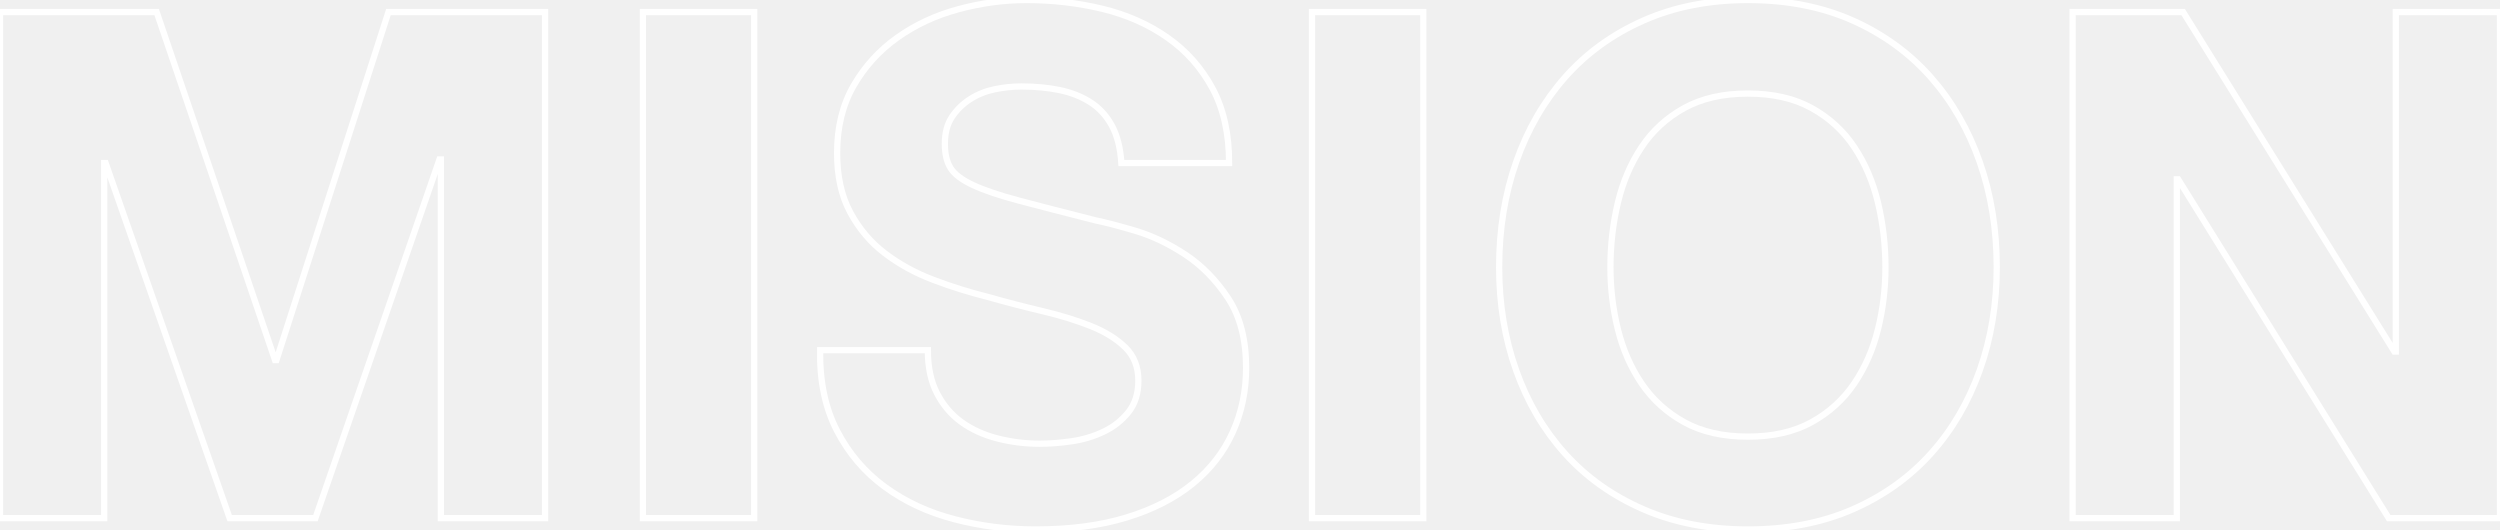
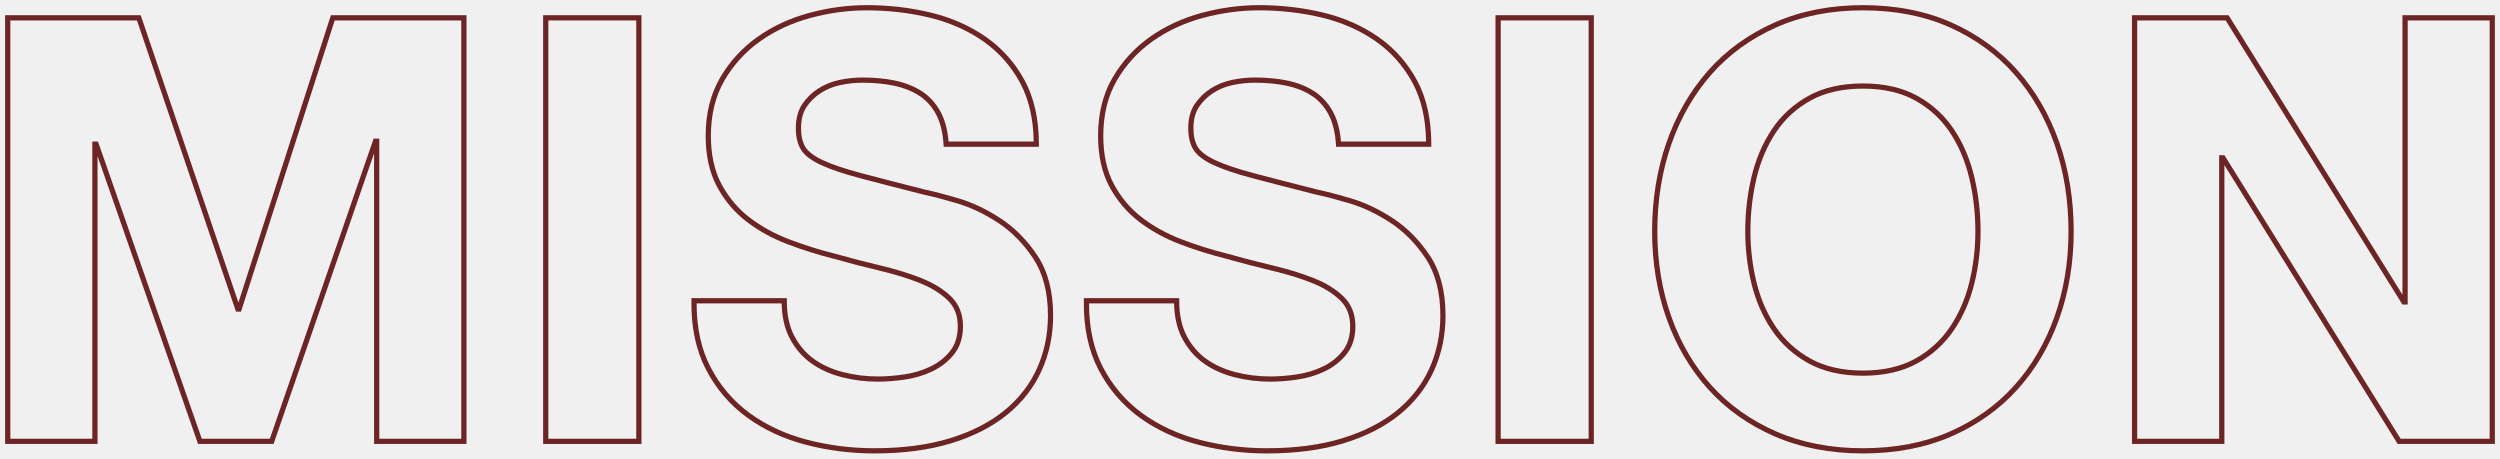
- <svg xmlns="http://www.w3.org/2000/svg" version="1.1" id="Layer_1" x="0px" y="0px" width="542.972px" height="115px" viewBox="0 0 542.972 115" enable-background="new 0 0 542.972 115" xml:space="preserve">
+ <svg xmlns="http://www.w3.org/2000/svg" version="1.1" id="Layer_1" x="0px" y="0px" width="975.83px" height="179px" viewBox="-137.472 -27 975.83 179" enable-background="new -137.472 -27 975.83 179" xml:space="preserve">
  <g>
-     <polygon fill="none" stroke="#FFFFFF" stroke-width="1.357" stroke-miterlimit="10" points="34.023,2.618 59.732,78.206    60.04,78.206 84.364,2.618 118.386,2.618 118.386,112.536 95.755,112.536 95.755,34.639 95.448,34.639 68.506,112.536    49.878,112.536 22.938,35.408 22.629,35.408 22.629,112.536 0,112.536 0,2.618  " />
-     <rect x="139.631" y="2.618" fill="none" stroke="#FFFFFF" stroke-width="1.357" stroke-miterlimit="10" width="24.169" height="109.918" />
-     <path fill="none" stroke="#FFFFFF" stroke-width="1.357" stroke-miterlimit="10" d="M203.519,85.442   c1.332,2.566,3.103,4.644,5.312,6.234c2.205,1.593,4.796,2.771,7.773,3.54c2.977,0.771,6.055,1.155,9.237,1.155   c2.155,0,4.465-0.178,6.928-0.539c2.464-0.358,4.772-1.051,6.929-2.078c2.154-1.025,3.949-2.437,5.387-4.233   c1.436-1.795,2.156-4.079,2.156-6.851c0-2.976-0.95-5.388-2.849-7.235c-1.9-1.848-4.388-3.388-7.466-4.619   c-3.079-1.231-6.57-2.309-10.469-3.233c-3.902-0.923-7.852-1.948-11.854-3.078c-4.106-1.025-8.11-2.283-12.01-3.771   c-3.901-1.487-7.388-3.411-10.468-5.773c-3.079-2.359-5.569-5.312-7.466-8.853c-1.901-3.54-2.849-7.824-2.849-12.855   c0-5.643,1.205-10.544,3.617-14.7c2.411-4.157,5.566-7.621,9.469-10.392c3.899-2.771,8.313-4.823,13.239-6.157S217.99,0,222.917,0   c5.746,0,11.263,0.644,16.55,1.925c5.284,1.284,9.979,3.363,14.086,6.235c4.104,2.874,7.362,6.542,9.775,11.007   c2.41,4.464,3.618,9.88,3.618,16.241h-23.4c-0.206-3.283-0.9-6.004-2.078-8.159c-1.182-2.155-2.747-3.849-4.695-5.08   c-1.951-1.231-4.184-2.103-6.697-2.617c-2.516-0.513-5.261-0.77-8.236-0.77c-1.95,0-3.901,0.207-5.85,0.615   c-1.951,0.412-3.722,1.131-5.312,2.156c-1.592,1.026-2.9,2.309-3.926,3.848c-1.027,1.54-1.539,3.491-1.539,5.851   c0,2.155,0.409,3.901,1.231,5.234c0.82,1.334,2.437,2.566,4.85,3.694c2.41,1.131,5.746,2.259,10.006,3.387   c4.258,1.131,9.827,2.566,16.704,4.311c2.052,0.411,4.899,1.155,8.545,2.232c3.641,1.078,7.259,2.798,10.853,5.157   c3.591,2.362,6.696,5.519,9.314,9.469c2.616,3.951,3.925,9.005,3.925,15.163c0,5.029-0.977,9.699-2.925,14.01   c-1.951,4.31-4.85,8.032-8.698,11.161c-3.849,3.132-8.62,5.568-14.317,7.313c-5.696,1.744-12.292,2.617-19.781,2.617   c-6.058,0-11.932-0.746-17.629-2.232c-5.694-1.486-10.726-3.822-15.086-7.005c-4.363-3.18-7.828-7.235-10.392-12.161   c-2.567-4.928-3.799-10.776-3.694-17.551h23.399C201.517,79.745,202.184,82.878,203.519,85.442z" />
-     <rect x="284.956" y="2.618" fill="none" stroke="#FFFFFF" stroke-width="1.357" stroke-miterlimit="10" width="24.17" height="109.918" />
-     <path fill="none" stroke="#FFFFFF" stroke-width="1.357" stroke-miterlimit="10" d="M329.292,35.178   c2.464-7.028,6.004-13.163,10.622-18.396c4.618-5.234,10.289-9.338,17.012-12.316C363.647,1.489,371.217,0,379.633,0   c8.518,0,16.112,1.489,22.785,4.465c6.67,2.979,12.315,7.082,16.934,12.316c4.618,5.233,8.159,11.368,10.622,18.396   c2.464,7.031,3.694,14.651,3.694,22.861c0,8.005-1.23,15.472-3.694,22.399c-2.463,6.928-6.004,12.958-10.622,18.089   c-4.618,5.133-10.264,9.16-16.934,12.085c-6.673,2.925-14.268,4.388-22.785,4.388c-8.416,0-15.986-1.463-22.707-4.388   c-6.723-2.925-12.394-6.952-17.012-12.085c-4.618-5.131-8.158-11.161-10.622-18.089s-3.694-14.395-3.694-22.399   C325.598,49.829,326.829,42.209,329.292,35.178z M351.383,71.51c1.078,4.363,2.796,8.289,5.157,11.776   c2.36,3.49,5.44,6.288,9.237,8.391c3.796,2.104,8.414,3.155,13.855,3.155c5.439,0,10.058-1.051,13.855-3.155   c3.796-2.103,6.875-4.9,9.236-8.391c2.36-3.487,4.08-7.413,5.157-11.776c1.079-4.361,1.617-8.853,1.617-13.471   c0-4.823-0.538-9.491-1.617-14.009c-1.077-4.517-2.797-8.545-5.157-12.086c-2.361-3.541-5.44-6.362-9.236-8.467   c-3.798-2.103-8.416-3.156-13.855-3.156c-5.441,0-10.06,1.054-13.855,3.156c-3.797,2.104-6.877,4.926-9.237,8.467   c-2.361,3.541-4.079,7.569-5.157,12.086c-1.077,4.518-1.615,9.186-1.615,14.009C349.768,62.657,350.306,67.148,351.383,71.51z" />
-     <polygon fill="none" stroke="#FFFFFF" stroke-width="1.357" stroke-miterlimit="10" points="474.158,2.618 520.034,76.358    520.342,76.358 520.342,2.618 542.972,2.618 542.972,112.536 518.802,112.536 473.081,38.95 472.772,38.95 472.772,112.536    450.141,112.536 450.141,2.618  " />
+     <path fill="#6C2424" d="M44.619,146.293H8.541V32.851l-39.234,113.442h-29.469L-99.398,33.96v112.333h-36.076V-21.064h52.92   l38.147,112.156L-8.316-21.064h52.935V146.293z M10.583,144.251h31.994V-19.022H-6.828L-43.41,94.661h-1.938L-84.014-19.022   h-49.418v163.273h31.991v-116h2.21l40.517,116h26.565L8.372,27.095h2.211V144.251z" />
+     <path fill="#6C2424" d="M112.921,146.293H74.53V-21.064h38.392V146.293z M76.572,144.251h34.309V-19.022H76.572V144.251z" />
+     <path fill="#6C2424" d="M203.824,150c-9.142,0-18.148-1.143-26.771-3.393c-8.646-2.253-16.395-5.852-23.032-10.695   c-6.659-4.855-12.02-11.127-15.935-18.645c-3.922-7.528-5.829-16.573-5.671-26.882l0.015-1.007h37.218V90.4   c-0.002,5.368,0.972,9.961,2.894,13.651c1.922,3.7,4.506,6.736,7.681,9.019c3.184,2.305,7.001,4.042,11.35,5.167   c4.365,1.131,8.955,1.703,13.637,1.703c3.187,0,6.643-0.27,10.271-0.799c3.578-0.52,6.986-1.539,10.13-3.037   c3.075-1.464,5.682-3.511,7.745-6.084c2.002-2.499,3.018-5.754,3.018-9.667c0-4.229-1.3-7.549-3.976-10.147   c-2.752-2.678-6.417-4.939-10.896-6.731c-4.572-1.83-9.82-3.448-15.603-4.817c-5.863-1.386-11.877-2.947-17.871-4.64   c-6.15-1.535-12.267-3.455-18.149-5.7c-5.926-2.259-11.31-5.229-16-8.827c-4.726-3.62-8.598-8.21-11.509-13.642   c-2.923-5.445-4.405-12.112-4.405-19.816c0-8.632,1.877-16.243,5.578-22.622c3.686-6.354,8.574-11.719,14.533-15.948   c5.933-4.217,12.741-7.384,20.236-9.413c7.472-2.024,15.041-3.05,22.498-3.05c8.667,0,17.123,0.983,25.13,2.923   c8.03,1.952,15.273,5.161,21.529,9.534c6.278,4.396,11.329,10.084,15.015,16.907c3.692,6.838,5.565,15.22,5.565,24.911v1.021   h-37.172l-0.061-0.956c-0.299-4.762-1.308-8.748-3.001-11.845c-1.688-3.073-3.945-5.518-6.712-7.268   c-2.814-1.776-6.089-3.055-9.731-3.799c-3.701-0.753-7.8-1.136-12.183-1.136c-2.834,0-5.726,0.304-8.589,0.903   c-2.798,0.591-5.37,1.635-7.645,3.101c-2.264,1.461-4.151,3.309-5.608,5.495c-1.424,2.134-2.144,4.904-2.144,8.235   c0,3.038,0.571,5.508,1.698,7.336c1.123,1.826,3.431,3.564,6.859,5.167c3.545,1.664,8.55,3.355,14.877,5.033   c6.108,1.623,14.322,3.743,25.112,6.48c3.04,0.607,7.396,1.744,12.89,3.367c5.543,1.643,11.126,4.294,16.594,7.883   c5.49,3.612,10.302,8.5,14.298,14.532c4.029,6.086,6.073,13.946,6.073,23.367c0,7.67-1.51,14.898-4.489,21.49   c-2.989,6.604-7.487,12.377-13.368,17.158c-5.86,4.771-13.223,8.533-21.878,11.183C225.247,148.659,215.136,150,203.824,150z    M134.446,91.418c-0.02,9.55,1.814,17.925,5.451,24.905c3.767,7.236,8.924,13.271,15.327,17.938   c6.429,4.694,13.946,8.183,22.345,10.372c8.453,2.206,17.288,3.322,26.256,3.322c11.109,0,21.019-1.307,29.451-3.889   c8.403-2.573,15.532-6.213,21.188-10.814c5.634-4.581,9.938-10.104,12.795-16.416c2.86-6.324,4.309-13.274,4.309-20.65   c0-9.011-1.929-16.494-5.733-22.239c-3.843-5.799-8.459-10.493-13.72-13.952c-5.299-3.479-10.699-6.046-16.05-7.632   c-5.437-1.604-9.731-2.726-12.762-3.334c-10.849-2.752-19.069-4.874-25.185-6.498c-6.444-1.708-11.563-3.441-15.221-5.156   c-3.849-1.8-6.378-3.745-7.731-5.946c-1.328-2.154-2.002-4.984-2.002-8.405c0-3.742,0.838-6.893,2.486-9.367   c1.612-2.419,3.698-4.466,6.201-6.079c2.484-1.602,5.287-2.74,8.33-3.384c3.003-0.627,6.034-0.946,9.011-0.946   c4.518,0,8.755,0.397,12.59,1.177c3.885,0.796,7.389,2.166,10.412,4.073c3.063,1.936,5.556,4.631,7.412,8.013   c1.722,3.15,2.789,7.096,3.179,11.742h33.217c-0.126-8.916-1.911-16.624-5.312-22.92c-3.533-6.54-8.373-11.992-14.387-16.203   c-6.048-4.227-13.06-7.331-20.842-9.222c-7.851-1.901-16.144-2.865-24.649-2.865c-7.278,0-14.669,1.001-21.966,2.978   c-7.26,1.967-13.851,5.031-19.587,9.108c-5.718,4.06-10.412,9.21-13.95,15.309c-3.518,6.063-5.301,13.328-5.301,21.597   c0,7.364,1.4,13.706,4.163,18.852c2.773,5.175,6.458,9.544,10.952,12.986c4.534,3.479,9.744,6.352,15.486,8.54   c5.806,2.216,11.844,4.11,17.946,5.634c5.996,1.692,11.98,3.245,17.816,4.626c5.88,1.392,11.226,3.043,15.889,4.908   c4.729,1.889,8.618,4.299,11.561,7.165c3.048,2.961,4.594,6.867,4.594,11.61c0,4.387-1.165,8.067-3.465,10.943   c-2.26,2.817-5.106,5.053-8.462,6.647c-3.328,1.586-6.932,2.667-10.712,3.214c-3.725,0.546-7.28,0.822-10.566,0.822   c-4.854,0-9.616-0.597-14.149-1.771c-4.595-1.187-8.644-3.034-12.031-5.484c-3.436-2.47-6.229-5.744-8.298-9.731   c-1.949-3.742-2.996-8.305-3.113-13.571h-33.174V91.418z" />
+     <path fill="#6C2424" d="M356.995,150c-9.141,0-18.146-1.143-26.771-3.393c-8.645-2.253-16.396-5.852-23.034-10.695   c-6.659-4.855-12.019-11.127-15.934-18.645c-3.922-7.533-5.83-16.576-5.67-26.884l0.015-1.005h37.217V90.4   c-0.002,5.368,0.971,9.961,2.894,13.651c1.921,3.7,4.506,6.733,7.683,9.019c3.185,2.305,7.001,4.042,11.348,5.167   c4.366,1.131,8.957,1.703,13.637,1.703c3.187,0,6.642-0.27,10.27-0.799c3.577-0.517,6.988-1.539,10.131-3.037   c3.075-1.464,5.682-3.511,7.743-6.084c2.004-2.499,3.02-5.754,3.02-9.667c0-4.227-1.298-7.546-3.977-10.147   c-2.75-2.675-6.416-4.939-10.898-6.731c-4.567-1.83-9.817-3.448-15.601-4.817c-5.869-1.389-11.884-2.95-17.871-4.64   c-6.146-1.534-12.262-3.453-18.149-5.7c-5.927-2.259-11.311-5.229-16.002-8.827c-4.725-3.621-8.597-8.211-11.505-13.642   c-2.926-5.443-4.409-12.111-4.409-19.816c0-8.632,1.877-16.243,5.578-22.622c3.683-6.349,8.572-11.716,14.533-15.948   c5.931-4.215,12.738-7.382,20.233-9.413c7.477-2.024,15.048-3.05,22.504-3.05c8.668,0,17.122,0.983,25.13,2.923   c8.028,1.951,15.271,5.157,21.531,9.532c6.277,4.395,11.327,10.083,15.011,16.907c3.692,6.835,5.563,15.217,5.563,24.911v1.021   h-37.168l-0.062-0.956c-0.3-4.765-1.31-8.751-3.002-11.845c-1.686-3.071-3.942-5.517-6.712-7.268   c-2.814-1.776-6.09-3.055-9.732-3.799c-3.701-0.753-7.799-1.136-12.182-1.136c-2.835,0-5.726,0.304-8.59,0.903   c-2.796,0.591-5.371,1.635-7.646,3.101c-2.259,1.456-4.146,3.306-5.607,5.496c-1.422,2.135-2.145,4.905-2.145,8.234   c0,3.037,0.573,5.505,1.702,7.336c1.119,1.826,3.427,3.564,6.858,5.167c3.545,1.664,8.551,3.355,14.879,5.033   c6.128,1.629,14.341,3.749,25.109,6.481c3.04,0.607,7.391,1.744,12.89,3.367c5.543,1.641,11.127,4.292,16.594,7.883   c5.493,3.612,10.305,8.501,14.3,14.531c4.03,6.09,6.074,13.951,6.074,23.366c0,7.665-1.51,14.896-4.491,21.493   c-2.99,6.605-7.484,12.376-13.365,17.158c-5.863,4.771-13.225,8.53-21.881,11.182C378.42,148.659,368.31,150,356.995,150z    M287.618,91.418c-0.021,9.547,1.812,17.922,5.449,24.905c3.768,7.236,8.924,13.271,15.328,17.938   c6.43,4.694,13.948,8.183,22.344,10.372c8.457,2.206,17.29,3.322,26.256,3.322c11.112,0,21.023-1.307,29.451-3.889   c8.401-2.573,15.53-6.21,21.191-10.814c5.631-4.581,9.934-10.104,12.792-16.416c2.861-6.33,4.31-13.279,4.31-20.65   c0-9.008-1.927-16.491-5.734-22.239c-3.842-5.799-8.457-10.493-13.718-13.952c-5.299-3.479-10.701-6.046-16.054-7.632   c-5.439-1.605-9.734-2.726-12.76-3.334c-10.828-2.746-19.05-4.868-25.184-6.498c-6.445-1.708-11.565-3.441-15.221-5.156   c-3.85-1.8-6.381-3.745-7.731-5.947c-1.329-2.156-2.004-4.984-2.004-8.405c0-3.739,0.838-6.892,2.487-9.367   c1.616-2.424,3.705-4.47,6.202-6.079c2.482-1.602,5.287-2.74,8.329-3.384c3.004-0.627,6.036-0.946,9.01-0.946   c4.519,0,8.754,0.397,12.591,1.177c3.883,0.796,7.388,2.166,10.413,4.073c3.063,1.937,5.558,4.632,7.411,8.013   c1.722,3.147,2.788,7.093,3.179,11.742h33.214c-0.124-8.917-1.909-16.625-5.309-22.92c-3.533-6.541-8.374-11.993-14.388-16.203   c-6.048-4.229-13.063-7.332-20.841-9.222c-7.85-1.901-16.142-2.866-24.648-2.866c-7.277,0-14.669,1.002-21.969,2.979   c-7.262,1.967-13.852,5.031-19.586,9.108c-5.722,4.063-10.415,9.213-13.95,15.309c-3.518,6.063-5.301,13.328-5.301,21.597   c0,7.365,1.401,13.708,4.166,18.851c2.772,5.175,6.455,9.544,10.949,12.988c4.532,3.478,9.745,6.35,15.487,8.54   c5.811,2.217,11.849,4.111,17.947,5.634c5.986,1.69,11.974,3.244,17.816,4.626c5.881,1.392,11.227,3.043,15.889,4.908   c4.729,1.889,8.618,4.299,11.562,7.165c3.05,2.964,4.595,6.87,4.595,11.61c0,4.387-1.163,8.069-3.466,10.943   c-2.26,2.814-5.105,5.053-8.46,6.647c-3.331,1.586-6.938,2.667-10.717,3.214c-3.722,0.546-7.278,0.822-10.563,0.822   c-4.855,0-9.615-0.597-14.148-1.771c-4.593-1.187-8.639-3.031-12.03-5.484c-3.437-2.473-6.231-5.745-8.301-9.731   c-1.949-3.742-2.995-8.305-3.111-13.571h-33.176V91.418z" />
+     <path fill="#6C2424" d="M484.661,146.293H446.27V-21.064h38.391V146.293z M448.309,144.251h34.313V-19.022h-34.313V144.251z" />
+     <path fill="#6C2424" d="M589.681,149.997c-12.737,0-24.367-2.25-34.56-6.683c-10.202-4.44-18.93-10.642-25.936-18.433   c-7.006-7.781-12.445-17.049-16.18-27.543c-3.728-10.477-5.616-21.926-5.616-34.029c0-12.4,1.889-24.083,5.616-34.718   c3.731-10.651,9.174-20.074,16.171-28.004c7.012-7.944,15.736-14.262,25.938-18.782c10.195-4.515,21.825-6.804,34.563-6.804   c12.893,0,24.563,2.289,34.686,6.804c10.128,4.524,18.817,10.842,25.817,18.78c7,7.929,12.44,17.352,16.177,28.004   c3.722,10.631,5.61,22.313,5.61,34.721c0,12.104-1.889,23.553-5.613,34.029c-3.733,10.499-9.177,19.767-16.18,27.545   c-7.003,7.787-15.689,13.988-25.817,18.43C614.241,147.747,602.574,149.997,589.681,149.997z M589.681-22.959   c-12.452,0-23.806,2.23-33.74,6.629c-9.929,4.397-18.418,10.545-25.233,18.266c-6.823,7.733-12.128,16.927-15.773,27.329   c-3.651,10.42-5.499,21.872-5.499,34.045c0,11.869,1.848,23.088,5.496,33.346c3.643,10.243,8.947,19.28,15.771,26.863   c6.813,7.57,15.302,13.603,25.233,17.925c9.935,4.322,21.291,6.512,33.746,6.512c12.607,0,23.999-2.189,33.86-6.511   c9.86-4.326,18.312-10.358,25.115-17.924c6.826-7.582,12.132-16.622,15.773-26.865c3.648-10.258,5.496-21.477,5.496-33.346   c0-12.179-1.848-23.632-5.496-34.046c-3.645-10.403-8.953-19.597-15.779-27.327c-6.807-7.717-15.258-13.864-25.119-18.268   C613.674-20.73,602.286-22.959,589.681-22.959z M589.678,119.666c-8.319,0-15.498-1.641-21.332-4.875   c-5.825-3.225-10.619-7.578-14.241-12.939c-3.602-5.316-6.26-11.386-7.904-18.039c-1.631-6.611-2.459-13.51-2.459-20.503   c0-7.293,0.825-14.462,2.456-21.306c1.645-6.881,4.3-13.107,7.904-18.508c3.619-5.434,8.413-9.828,14.244-13.061   c5.836-3.235,13.013-4.875,21.332-4.875c8.313,0,15.489,1.641,21.334,4.874c5.831,3.236,10.622,7.63,14.241,13.063   c3.604,5.4,6.26,11.625,7.902,18.507c1.633,6.839,2.461,14.008,2.461,21.307c0,6.996-0.828,13.895-2.464,20.503   c-1.643,6.653-4.301,12.723-7.902,18.039c-3.622,5.358-8.413,9.712-14.238,12.939C605.179,118.025,598.002,119.666,589.678,119.666   z M589.678,7.603c-7.967,0-14.812,1.554-20.34,4.619c-5.546,3.073-10.099,7.247-13.538,12.408   c-3.467,5.199-6.028,11.205-7.614,17.85c-1.595,6.688-2.403,13.697-2.403,20.832c0,6.828,0.809,13.563,2.4,20.018   c1.586,6.415,4.147,12.264,7.614,17.384c3.442,5.091,7.995,9.229,13.541,12.298c5.528,3.065,12.37,4.618,20.34,4.618   c7.975,0,14.819-1.553,20.342-4.616c5.546-3.073,10.099-7.21,13.539-12.3c3.466-5.118,6.027-10.969,7.613-17.384   c1.596-6.451,2.403-13.185,2.403-20.018c0-7.138-0.811-14.146-2.406-20.832c-1.586-6.645-4.147-12.652-7.613-17.85   c-3.438-5.158-7.993-9.332-13.536-12.408C604.486,9.157,597.638,7.603,589.678,7.603z" />
+     <path fill="#6C2424" d="M836.361,146.293h-37.94L730.783,37.429v108.864h-36.081V-21.064h37.708l67.873,109.093V-21.064h36.078   V146.293L836.361,146.293z M799.557,144.251h34.763V-19.022h-31.992V91.881h-2.051L731.279-19.022h-34.536v163.273h31.998V33.578   h2.051L799.557,144.251z" />
  </g>
</svg>
